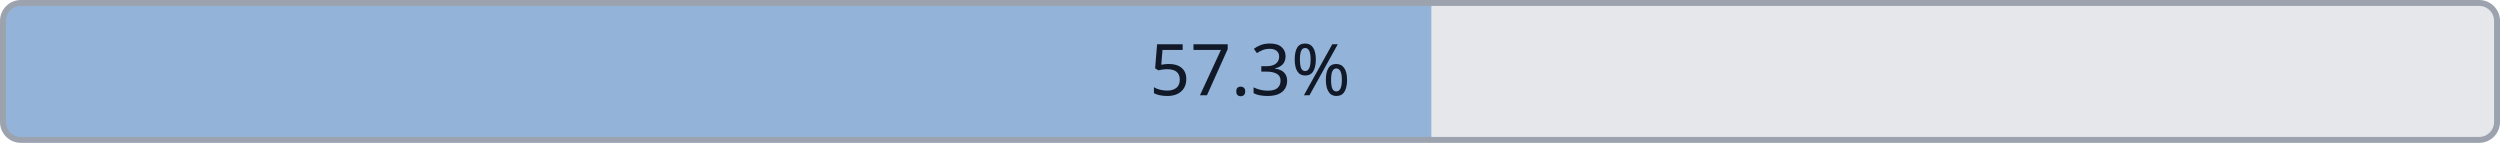
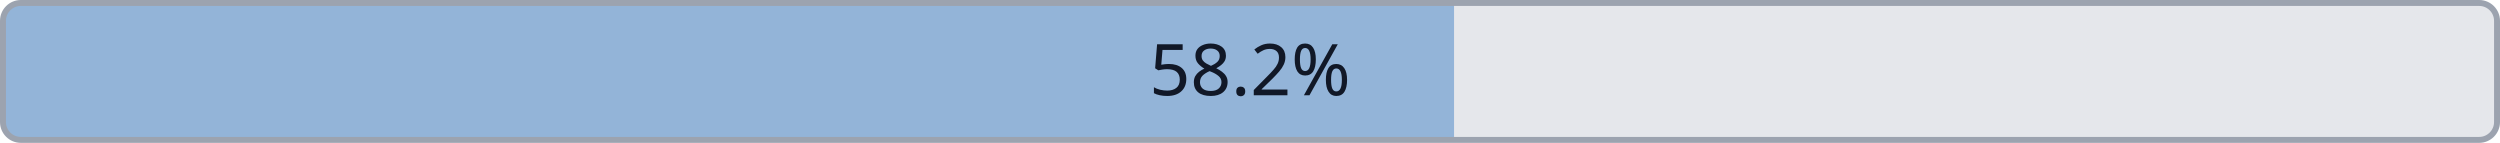
<svg xmlns="http://www.w3.org/2000/svg" width="420" height="24" viewBox="0 0 420 24" role="img" aria-labelledby="progress-title">
  <defs>
    <clipPath id="bar">
      <rect x="0.5" y="0.5" width="419" height="23" rx="3" />
    </clipPath>
  </defs>
  <rect x="0.5" y="0.5" width="419" height="23" rx="3" fill="#e5e7eb" />
-   <rect x="0.5" y="0.5" width="239.97" height="23" fill="#93b4d8" clip-path="url(#bar)" />
+   <rect x="0.5" y="0.5" width="243.78" height="23" fill="#93b4d8" clip-path="url(#bar)" />
  <rect x="0.5" y="0.5" width="419" height="23" rx="3" fill="none" stroke="#9ca3af" />
-   <text x="210" y="16" text-anchor="middle" fill="#111827" font-family="Verdana, sans-serif" font-size="12">57.3%</text>
+   <text x="210" y="16" text-anchor="middle" fill="#111827" font-family="Verdana, sans-serif" font-size="12">58.2%</text>
</svg>
